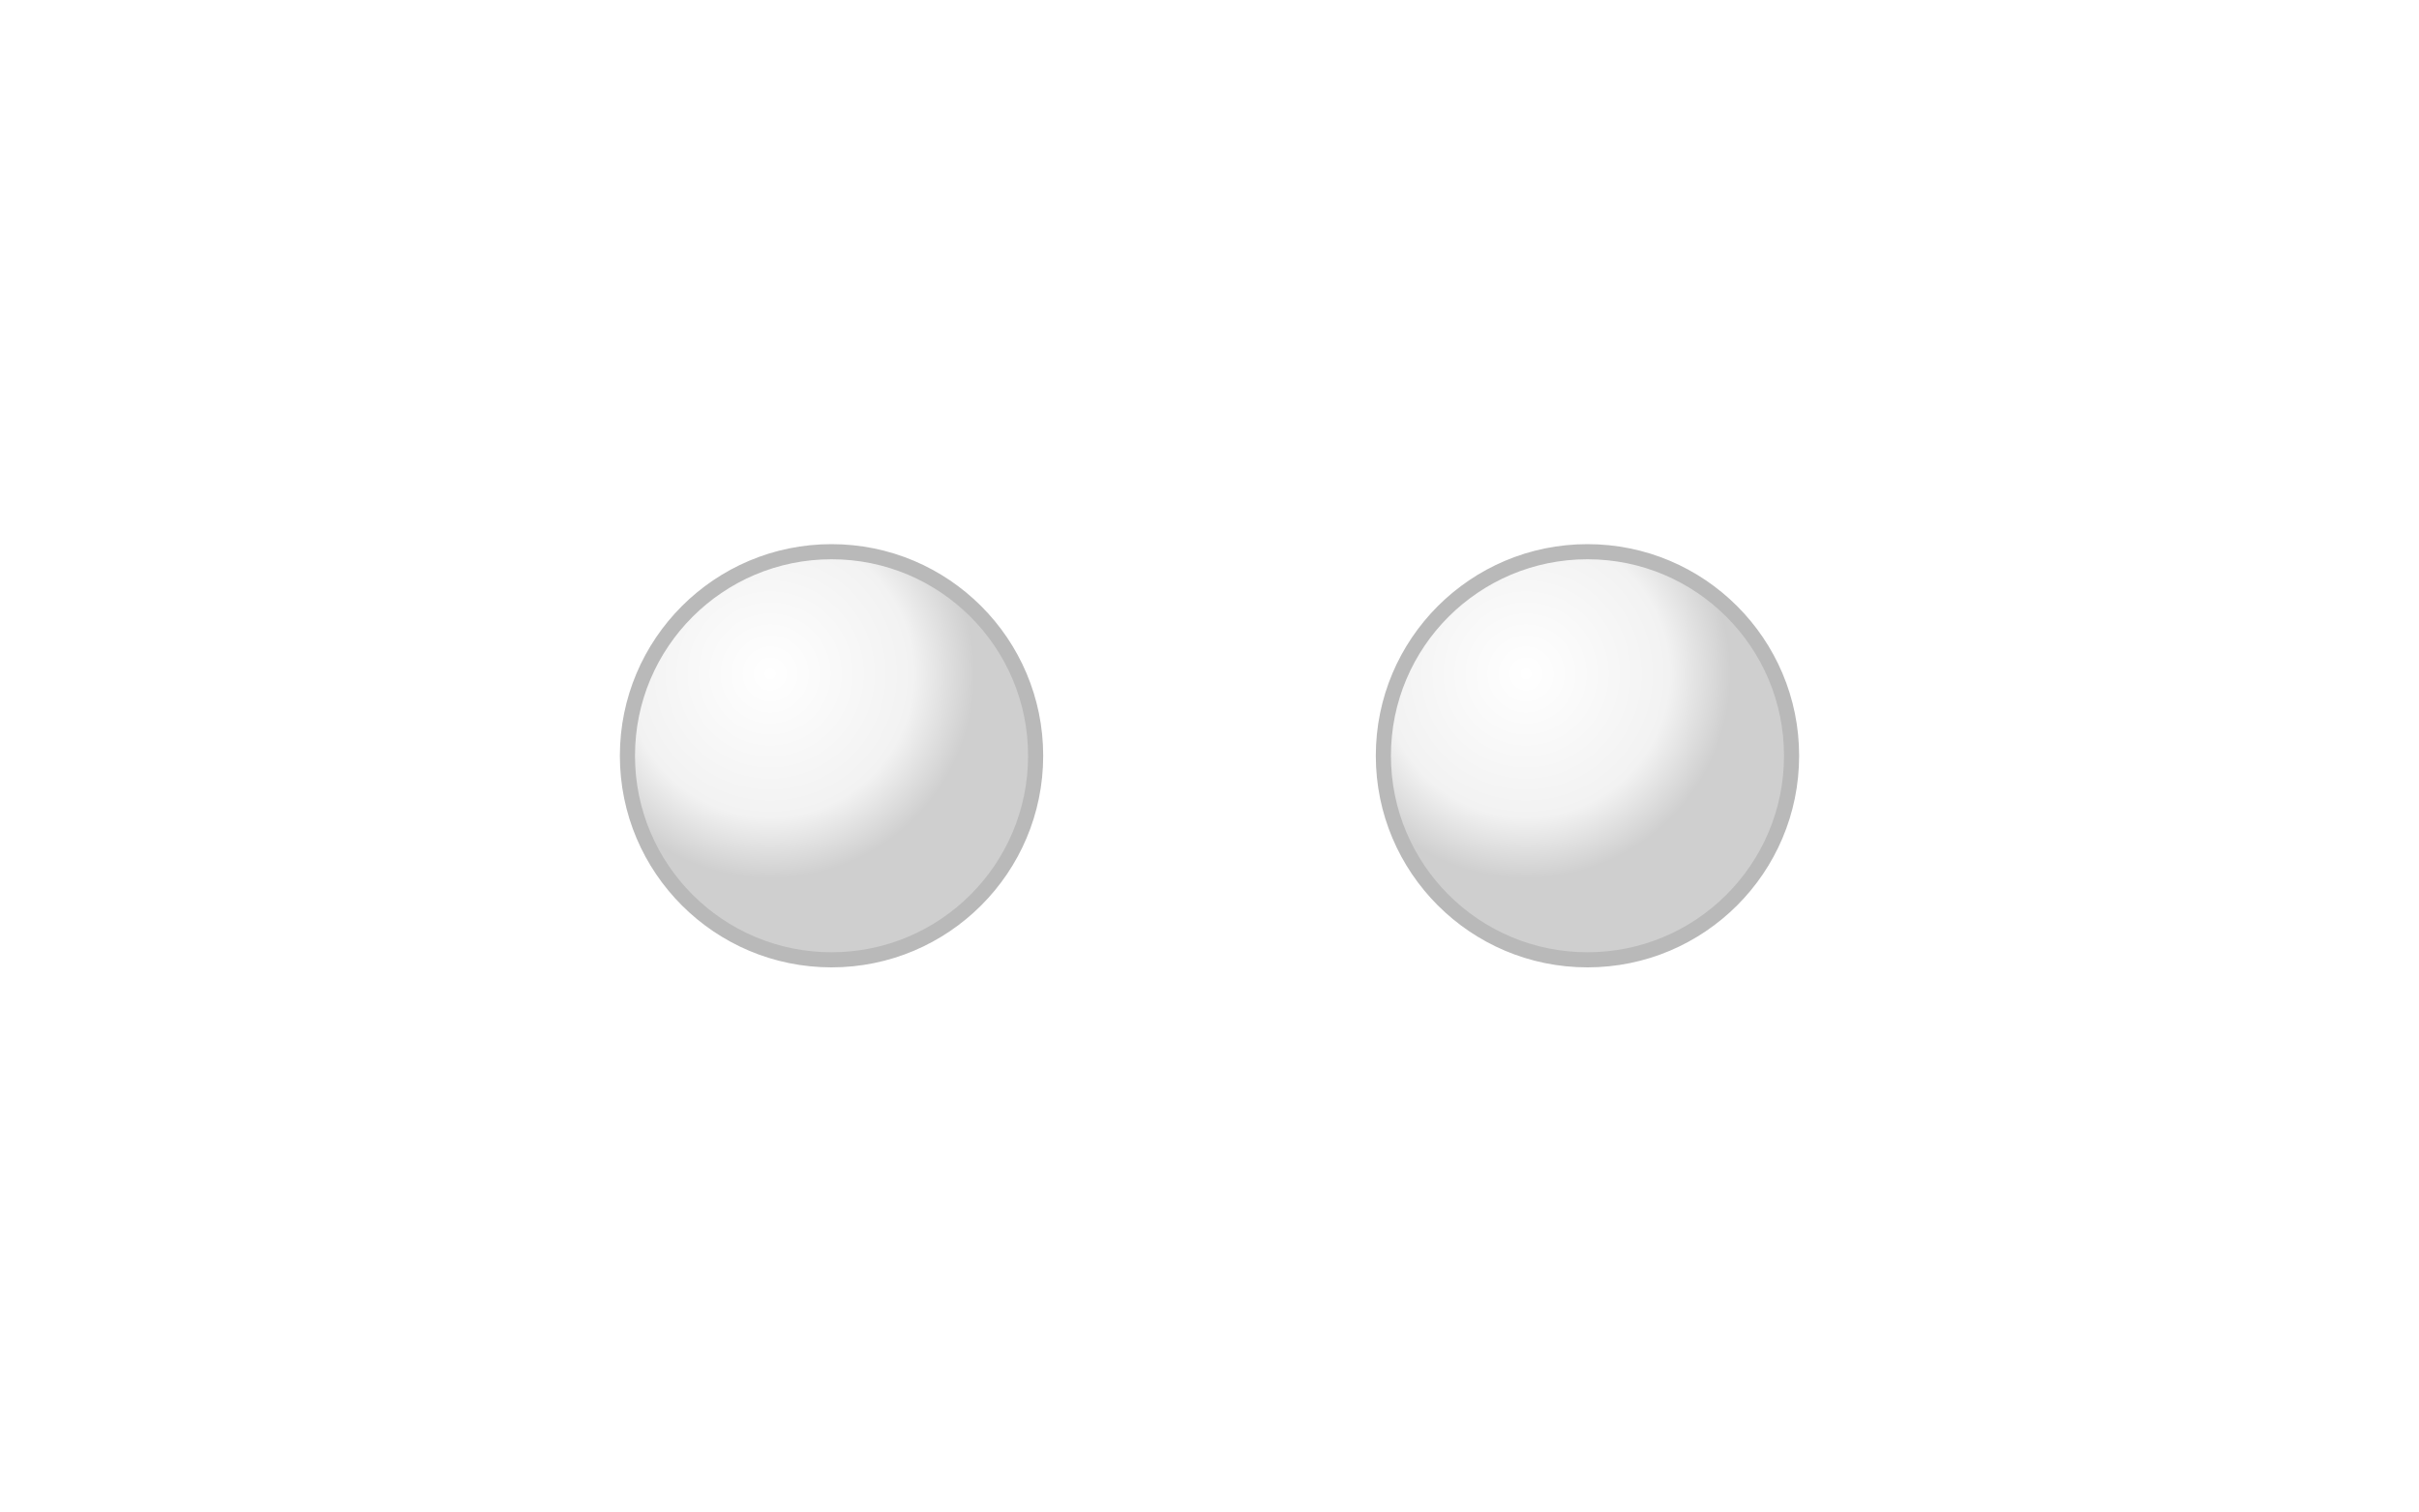
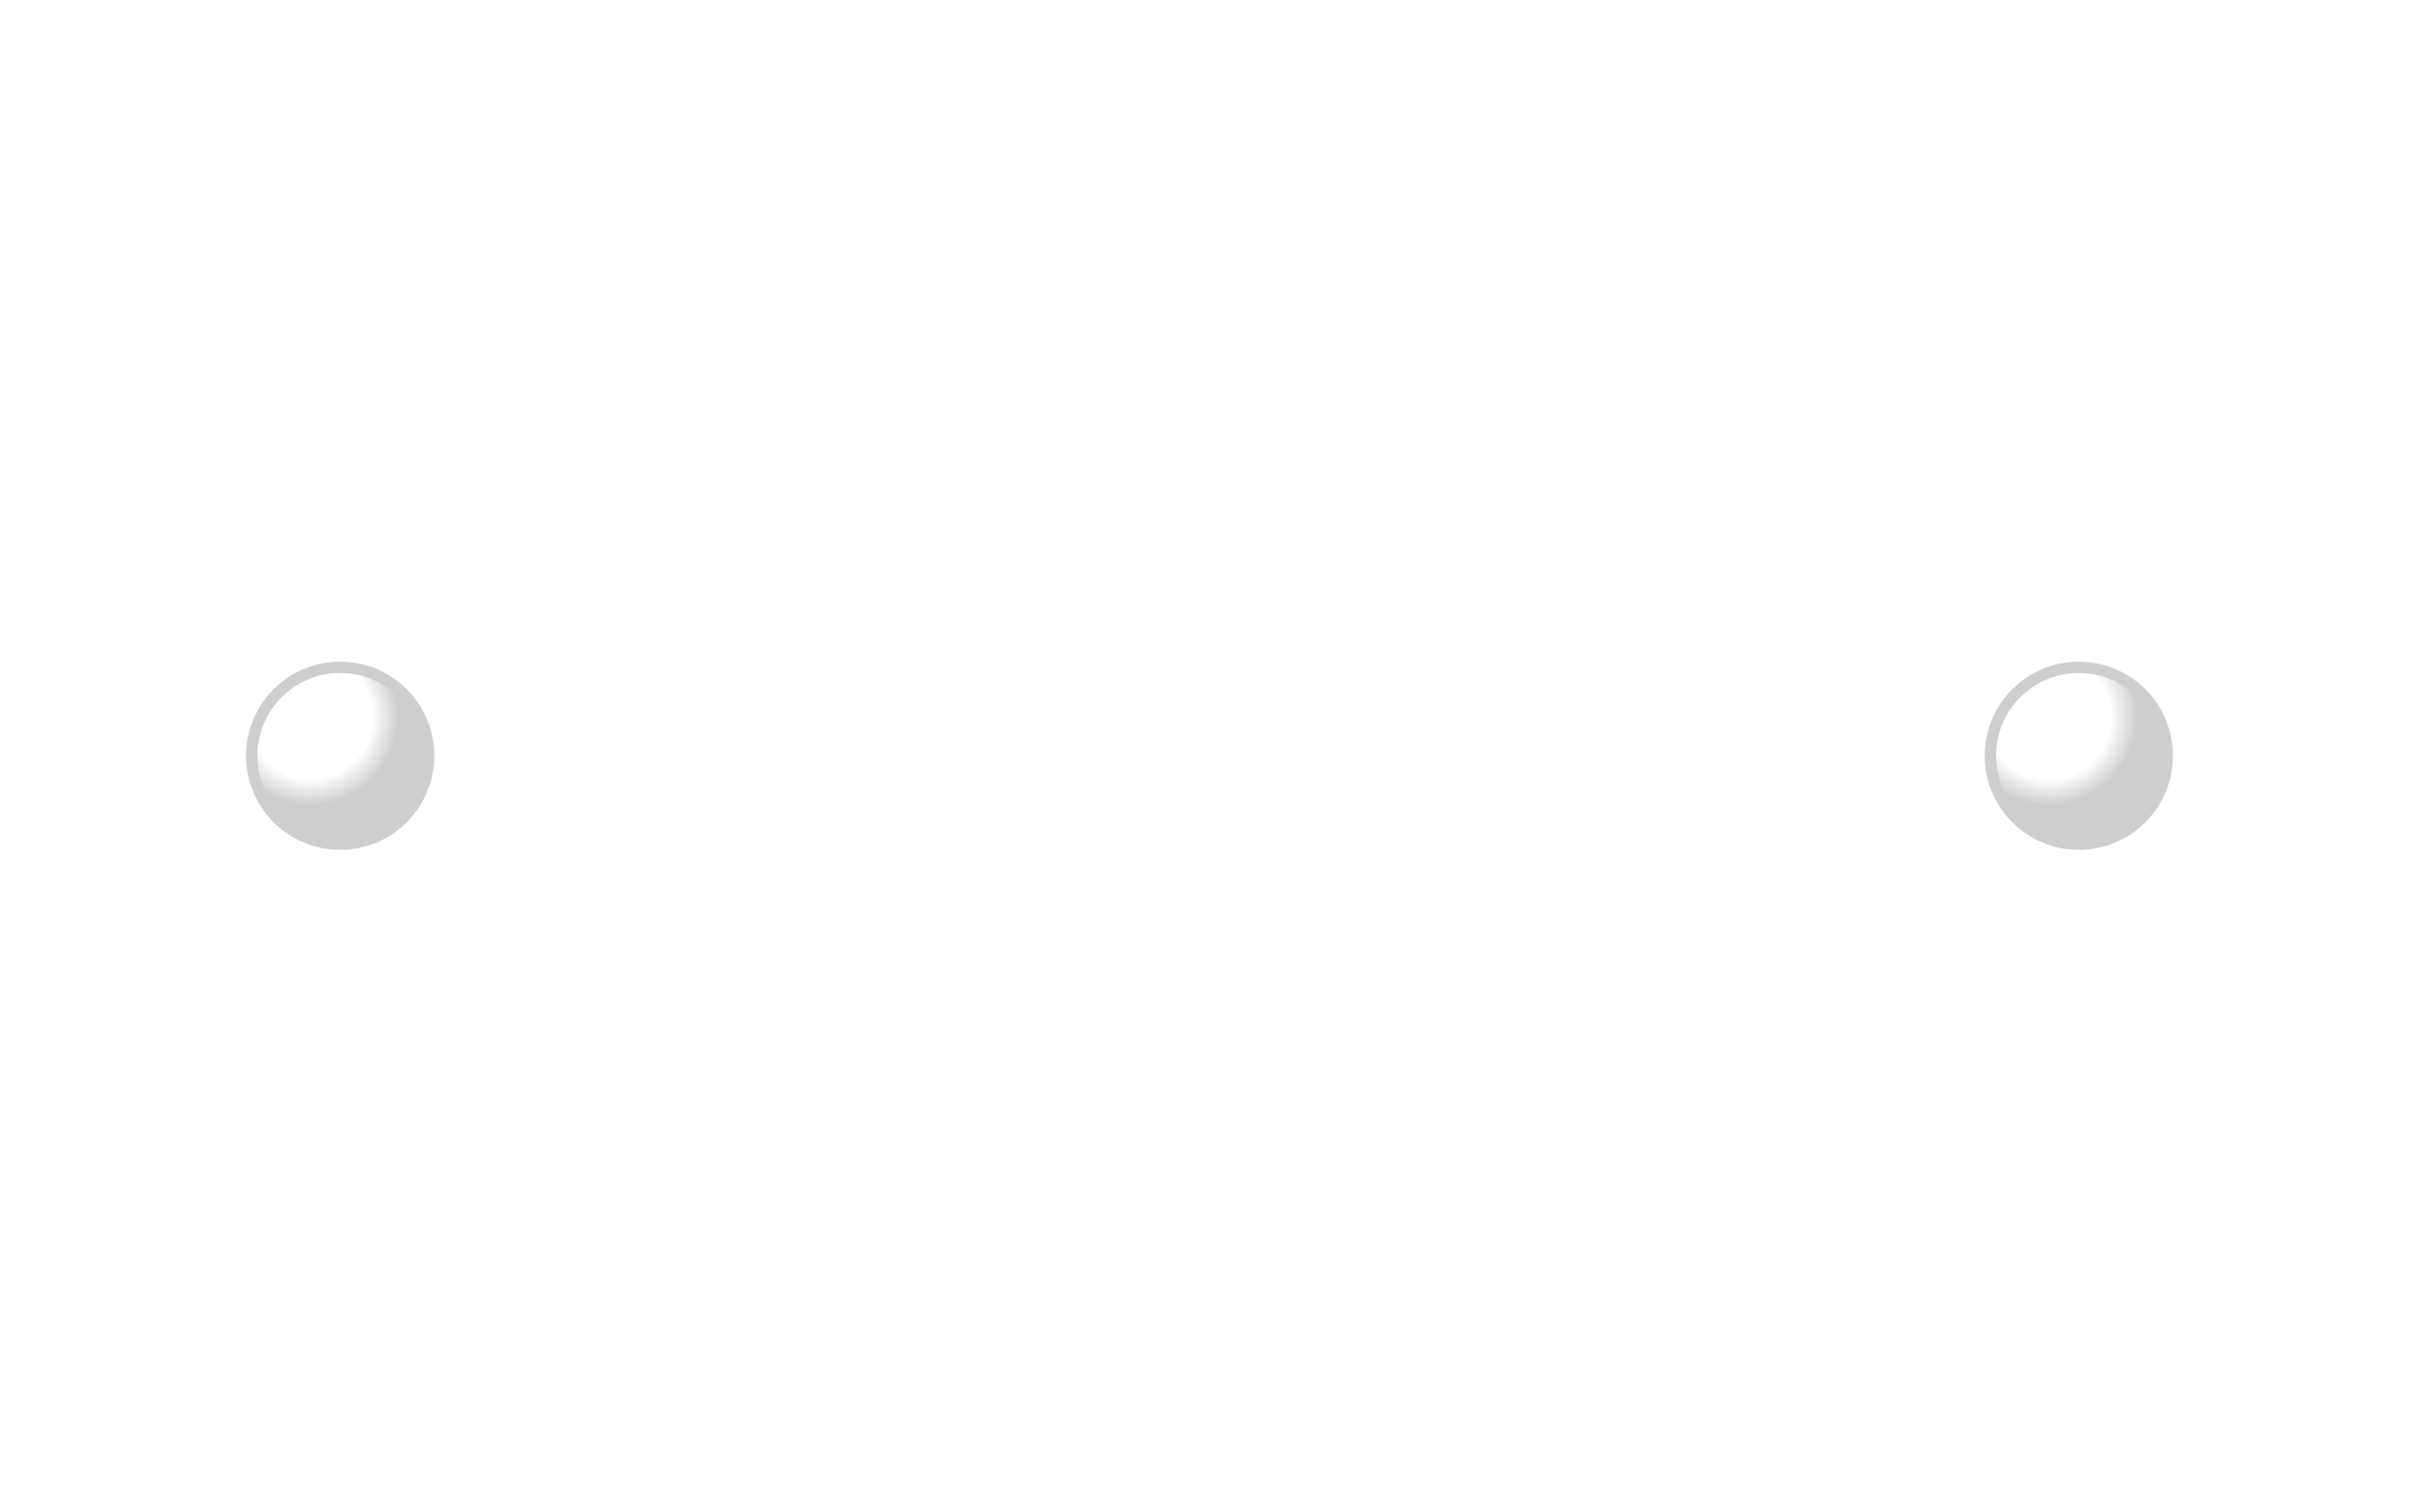
<svg xmlns="http://www.w3.org/2000/svg" width="320" height="200" viewBox="0 0 320 200">
  <defs>
-     <radialGradient id="gH" cx="35%" cy="30%">
+     <radialGradient id="gH" cx="33%" cy="28%">
      <stop offset="0%" stop-color="#ffffff" />
-       <stop offset="70%" stop-color="#f2f2f2" />
-       <stop offset="100%" stop-color="#cfcfcf" />
+       <stop offset="70%" stop-color="#ffffff" />
+       <stop offset="100%" stop-color="#cecece" />
    </radialGradient>
-     <radialGradient id="gC" cx="35%" cy="30%">
-       <stop offset="0%" stop-color="#666" />
-       <stop offset="65%" stop-color="#2b2b2b" />
-       <stop offset="100%" stop-color="#111" />
+     <radialGradient id="gC" cx="33%" cy="28%">
+       <stop offset="0%" stop-color="#555555" />
+       <stop offset="70%" stop-color="#555555" />
+       <stop offset="100%" stop-color="#111111" />
    </radialGradient>
-     <radialGradient id="gO" cx="35%" cy="30%">
-       <stop offset="0%" stop-color="#ff6a64" />
-       <stop offset="65%" stop-color="#e52521" />
+     <radialGradient id="gO" cx="33%" cy="28%">
+       <stop offset="0%" stop-color="#ff655f" />
+       <stop offset="70%" stop-color="#ff655f" />
      <stop offset="100%" stop-color="#a91310" />
    </radialGradient>
-     <radialGradient id="gN" cx="35%" cy="30%">
-       <stop offset="0%" stop-color="#6d92ef" />
-       <stop offset="65%" stop-color="#2456c7" />
+     <radialGradient id="gN" cx="33%" cy="28%">
+       <stop offset="0%" stop-color="#668fea" />
+       <stop offset="70%" stop-color="#668fea" />
      <stop offset="100%" stop-color="#173b8f" />
    </radialGradient>
+     <radialGradient id="gS" cx="33%" cy="28%">
+       <stop offset="0%" stop-color="#ffe25b" />
+       <stop offset="70%" stop-color="#ffe25b" />
+       <stop offset="100%" stop-color="#c49a00" />
+     </radialGradient>
+     <radialGradient id="gCl" cx="33%" cy="28%">
+       <stop offset="0%" stop-color="#68d86c" />
+       <stop offset="70%" stop-color="#68d86c" />
+       <stop offset="100%" stop-color="#178a28" />
+     </radialGradient>
  </defs>
-   <circle cx="110" cy="100" r="27" fill="url(#gH)" stroke="#b9b9b9" stroke-width="2" />
-   <circle cx="210" cy="100" r="27" fill="url(#gH)" stroke="#b9b9b9" stroke-width="2" />
+   <circle cx="45.0" cy="100.0" r="11.7" fill="url(#gH)" stroke="#cecece" stroke-width="1.5" />
+   <circle cx="275.0" cy="100.0" r="11.7" fill="url(#gH)" stroke="#cecece" stroke-width="1.5" />
</svg>
